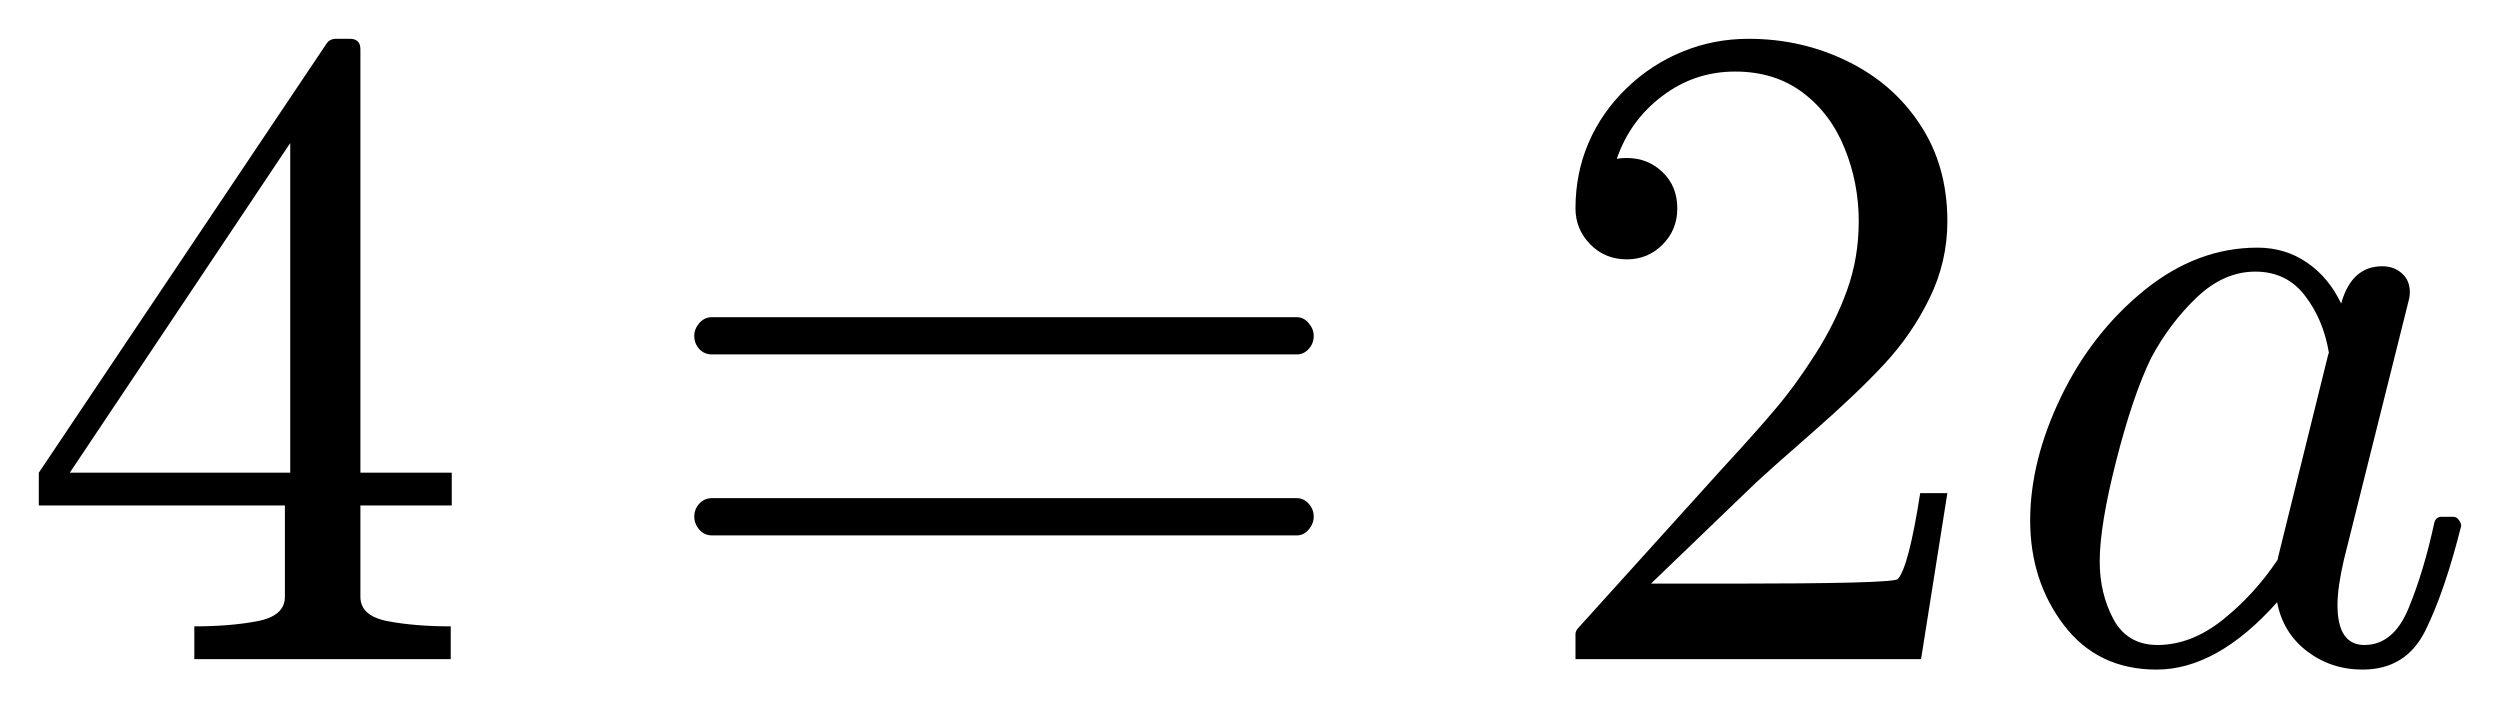
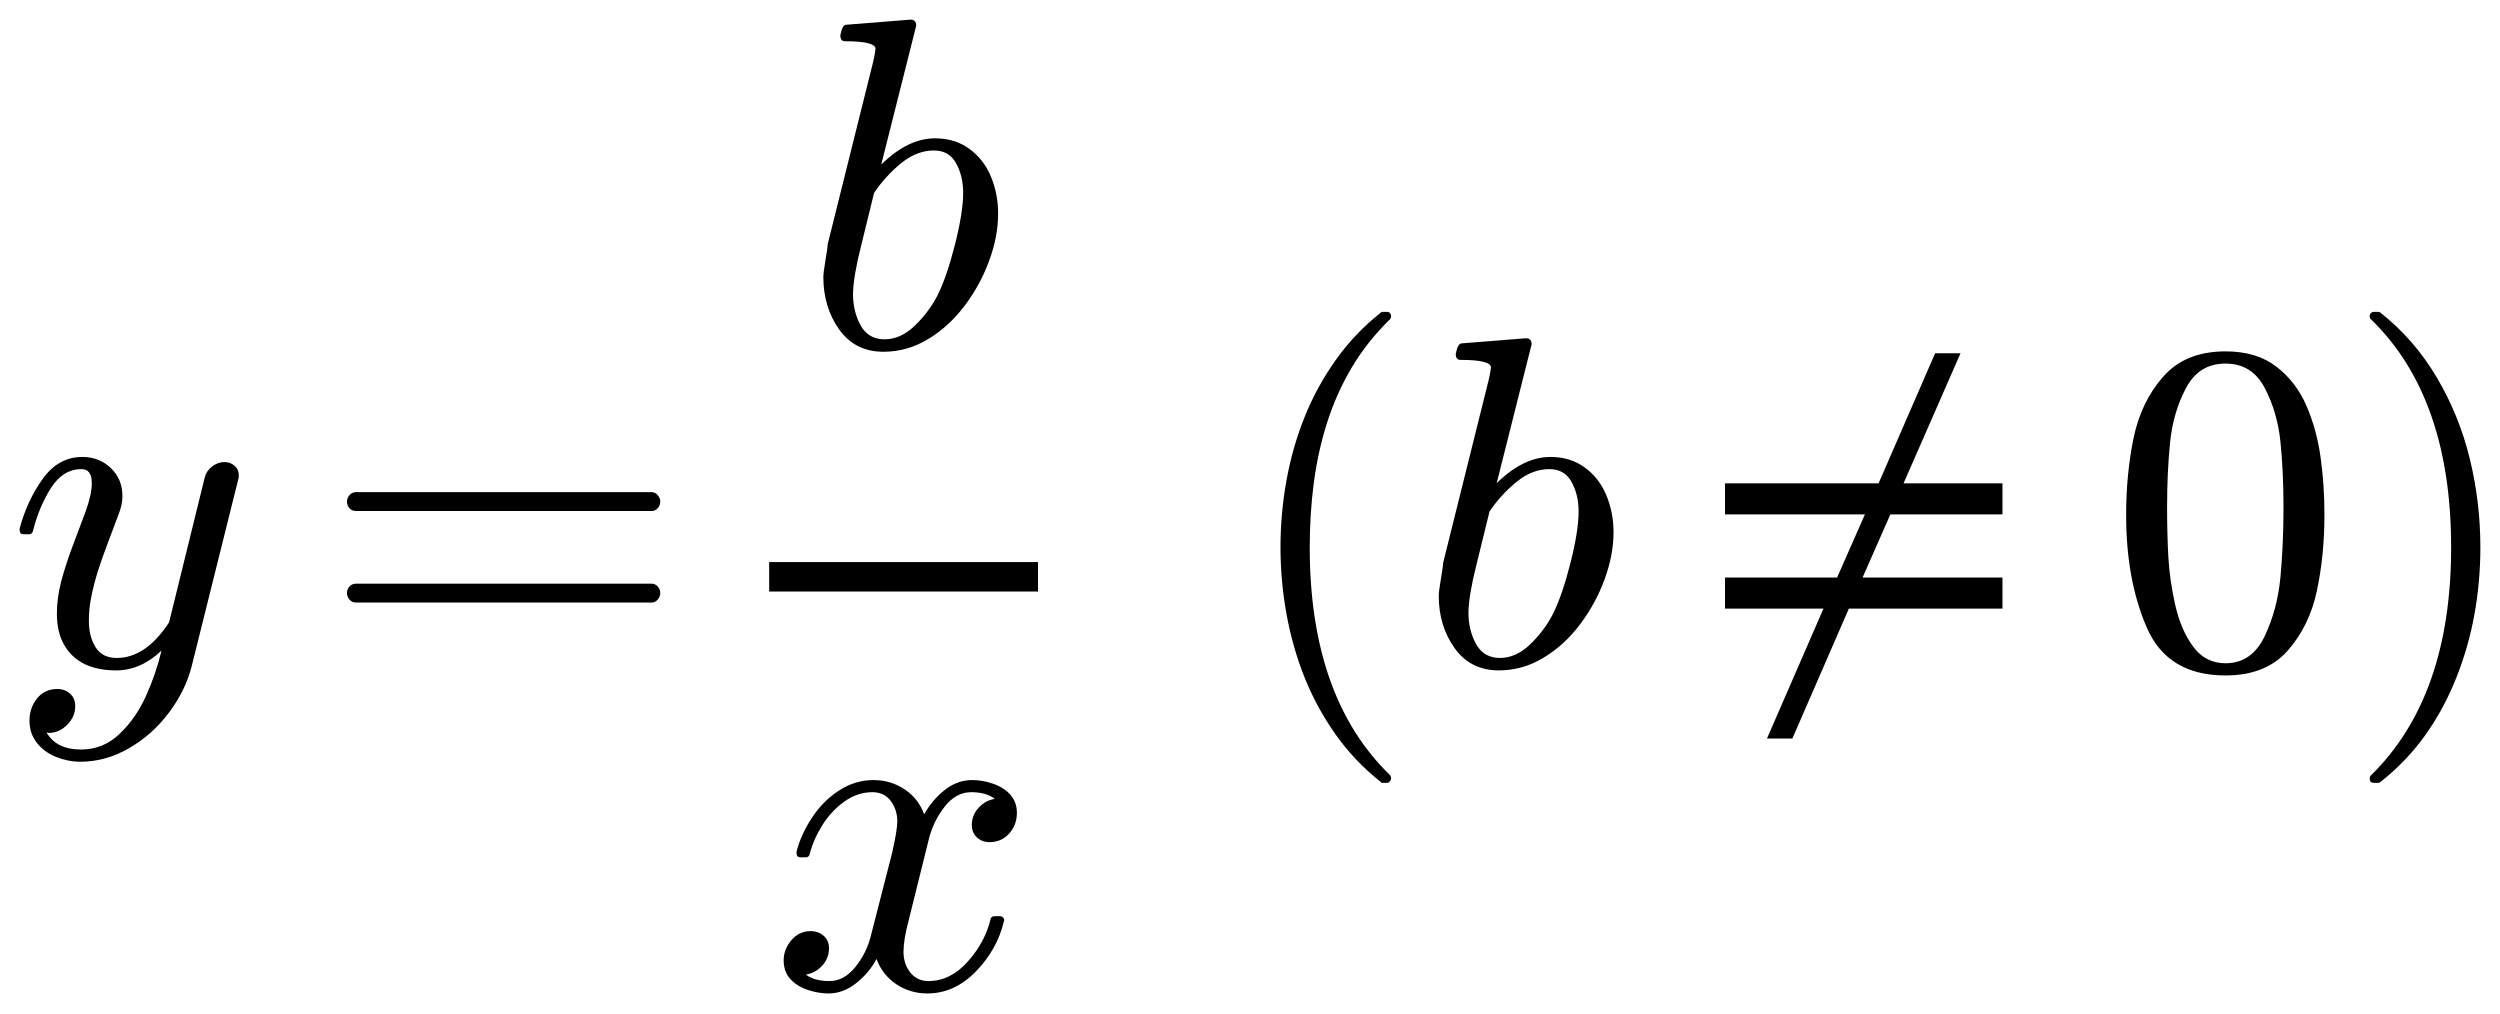
- <svg xmlns="http://www.w3.org/2000/svg" width="32.214pt" height="9.128pt" viewBox="0 0 32.214 9.128" version="1.1">
+ <svg xmlns="http://www.w3.org/2000/svg" width="63.694pt" height="25.811pt" viewBox="0 0 63.694 25.811" version="1.1">
  <defs>
    <style type="text/css">*{stroke-linejoin: round; stroke-linecap: butt}</style>
  </defs>
  <g id="figure_1">
    <g id="patch_1">
-       <path d="M 0 9.128  L 32.214 9.128  L 32.214 0  L 0 0  L 0 9.128  z " style="fill: none; opacity: 0" />
+       <path d="M 0 25.811  L 63.694 25.811  L 63.694 0  L 0 0  L 0 25.811  z " style="fill: none; opacity: 0" />
    </g>
    <g id="axes_1">
      <g id="patch_2">
-         <path d="M 0.5 6.513  L 0.5 6.091  L 4.209 0.56  Q 4.25 0.5 4.332 0.5  L 4.509 0.5  Q 4.644 0.5 4.644 0.635  L 4.644 6.091  L 5.821 6.091  L 5.821 6.513  L 4.644 6.513  L 4.644 7.691  Q 4.644 7.936 4.994 8.004  Q 5.347 8.071 5.808 8.071  L 5.808 8.493  L 2.504 8.493  L 2.504 8.071  Q 2.967 8.071 3.318 8.004  Q 3.671 7.936 3.671 7.691  L 3.671 6.513  L 0.5 6.513  z M 0.899 6.091  L 3.74 6.091  L 3.74 1.843  L 0.899 6.091  z M 9.175 6.899  Q 9.076 6.899 9.01 6.824  Q 8.946 6.747 8.946 6.659  Q 8.946 6.56 9.01 6.491  Q 9.076 6.419 9.175 6.419  L 16.711 6.419  Q 16.799 6.419 16.863 6.491  Q 16.928 6.56 16.928 6.659  Q 16.928 6.747 16.863 6.824  Q 16.799 6.899 16.711 6.899  L 9.175 6.899  z M 9.175 4.567  Q 9.076 4.567 9.01 4.497  Q 8.946 4.426 8.946 4.327  Q 8.946 4.239 9.01 4.164  Q 9.076 4.087 9.175 4.087  L 16.711 4.087  Q 16.799 4.087 16.863 4.164  Q 16.928 4.239 16.928 4.327  Q 16.928 4.426 16.863 4.497  Q 16.799 4.567 16.711 4.567  L 9.175 4.567  z M 20.301 8.493  L 20.301 8.171  Q 20.301 8.141 20.323 8.107  L 22.187 6.044  Q 22.609 5.587 22.871 5.277  Q 23.136 4.966 23.393 4.561  Q 23.651 4.156 23.801 3.738  Q 23.951 3.32 23.951 2.851  Q 23.951 2.358 23.769 1.91  Q 23.588 1.462 23.228 1.192  Q 22.868 0.922 22.358 0.922  Q 21.836 0.922 21.42 1.237  Q 21.004 1.55 20.833 2.047  Q 20.88 2.036 20.963 2.036  Q 21.233 2.036 21.422 2.217  Q 21.613 2.399 21.613 2.686  Q 21.613 2.962 21.422 3.153  Q 21.233 3.342 20.963 3.342  Q 20.681 3.342 20.49 3.147  Q 20.301 2.951 20.301 2.686  Q 20.301 2.234 20.469 1.841  Q 20.64 1.445 20.959 1.137  Q 21.279 0.828 21.681 0.665  Q 22.082 0.5 22.532 0.5  Q 23.218 0.5 23.809 0.791  Q 24.401 1.081 24.746 1.612  Q 25.093 2.141 25.093 2.851  Q 25.093 3.373 24.864 3.841  Q 24.636 4.31 24.278 4.694  Q 23.921 5.077 23.364 5.564  Q 22.808 6.05 22.633 6.213  L 21.274 7.52  L 22.427 7.52  Q 23.276 7.52 23.848 7.507  Q 24.42 7.492 24.454 7.462  Q 24.594 7.31 24.743 6.354  L 25.093 6.354  L 24.754 8.493  L 20.301 8.493  z M 27.789 8.628  Q 27.032 8.628 26.595 8.056  Q 26.16 7.484 26.16 6.706  Q 26.16 5.938 26.558 5.112  Q 26.957 4.286 27.634 3.738  Q 28.311 3.191 29.089 3.191  Q 29.447 3.191 29.728 3.384  Q 30.009 3.577 30.167 3.911  Q 30.302 3.431 30.696 3.431  Q 30.848 3.431 30.949 3.522  Q 31.052 3.612 31.052 3.764  Q 31.052 3.8 31.048 3.819  Q 31.046 3.836 31.041 3.858  L 30.203 7.211  Q 30.12 7.567 30.12 7.796  Q 30.12 8.311 30.467 8.311  Q 30.842 8.311 31.037 7.835  Q 31.234 7.357 31.369 6.729  Q 31.391 6.659 31.463 6.659  L 31.609 6.659  Q 31.656 6.659 31.684 6.701  Q 31.714 6.742 31.714 6.776  Q 31.504 7.614 31.254 8.122  Q 31.005 8.628 30.443 8.628  Q 30.039 8.628 29.728 8.392  Q 29.417 8.154 29.342 7.76  Q 28.568 8.628 27.789 8.628  z M 27.801 8.311  Q 28.234 8.311 28.641 7.987  Q 29.048 7.661 29.342 7.222  Q 29.353 7.211 29.353 7.186  L 29.998 4.578  L 30.009 4.544  Q 29.938 4.117 29.7 3.809  Q 29.464 3.5 29.061 3.5  Q 28.656 3.5 28.307 3.832  Q 27.958 4.164 27.718 4.614  Q 27.484 5.094 27.27 5.932  Q 27.056 6.77 27.056 7.233  Q 27.056 7.649 27.234 7.981  Q 27.414 8.311 27.801 8.311  z " clip-path="url(#p56a60be184)" />
+         <path d="M 1.186 18.662  Q 1.438 19.096 2.064 19.096  Q 2.632 19.096 3.048 18.696  Q 3.464 18.299 3.719 17.732  Q 3.974 17.168 4.115 16.576  Q 3.583 17.08 2.96 17.08  Q 2.486 17.08 2.152 16.917  Q 1.818 16.752 1.633 16.427  Q 1.449 16.101 1.449 15.638  Q 1.449 15.246 1.554 14.834  Q 1.661 14.419 1.85 13.913  Q 2.041 13.405 2.182 13.03  Q 2.339 12.591 2.339 12.31  Q 2.339 11.952 2.077 11.952  Q 1.601 11.952 1.293 12.441  Q 0.986 12.931 0.839 13.534  Q 0.817 13.611 0.74 13.611  L 0.599 13.611  Q 0.5 13.611 0.5 13.499  L 0.5 13.465  Q 0.693 12.749 1.091 12.196  Q 1.49 11.642 2.099 11.642  Q 2.527 11.642 2.823 11.924  Q 3.119 12.205 3.119 12.638  Q 3.119 12.861 3.02 13.107  Q 2.967 13.253 2.78 13.746  Q 2.592 14.237 2.491 14.56  Q 2.392 14.882 2.328 15.194  Q 2.264 15.503 2.264 15.814  Q 2.264 16.212 2.433 16.487  Q 2.604 16.763 2.973 16.763  Q 3.717 16.763 4.308 15.856  L 5.218 12.158  Q 5.257 11.999 5.403 11.886  Q 5.551 11.772 5.72 11.772  Q 5.866 11.772 5.975 11.866  Q 6.084 11.959 6.084 12.111  Q 6.084 12.181 6.072 12.205  L 4.882 16.981  Q 4.724 17.596 4.303 18.158  Q 3.881 18.721 3.286 19.064  Q 2.692 19.407 2.047 19.407  Q 1.736 19.407 1.43 19.285  Q 1.126 19.165 0.939 18.925  Q 0.751 18.685 0.751 18.362  Q 0.751 18.034 0.944 17.794  Q 1.139 17.554 1.46 17.554  Q 1.655 17.554 1.786 17.674  Q 1.917 17.794 1.917 17.987  Q 1.917 18.263 1.711 18.467  Q 1.507 18.674 1.233 18.674  Q 1.22 18.668 1.209 18.664  Q 1.198 18.662 1.186 18.662  z M 9.069 15.351  Q 8.97 15.351 8.904 15.276  Q 8.84 15.199 8.84 15.111  Q 8.84 15.012 8.904 14.942  Q 8.97 14.871 9.069 14.871  L 16.605 14.871  Q 16.693 14.871 16.757 14.942  Q 16.822 15.012 16.822 15.111  Q 16.822 15.199 16.757 15.276  Q 16.693 15.351 16.605 15.351  L 9.069 15.351  z M 9.069 13.019  Q 8.97 13.019 8.904 12.949  Q 8.84 12.878 8.84 12.779  Q 8.84 12.691 8.904 12.616  Q 8.97 12.539 9.069 12.539  L 16.605 12.539  Q 16.693 12.539 16.757 12.616  Q 16.822 12.691 16.822 12.779  Q 16.822 12.878 16.757 12.949  Q 16.693 13.019 16.605 13.019  L 9.069 13.019  z M 22.51 8.962  Q 21.785 8.962 21.38 8.394  Q 20.977 7.826 20.977 7.062  Q 20.977 6.952 21.031 6.628  Q 21.087 6.301 21.087 6.224  L 22.248 1.567  Q 22.295 1.363 22.306 1.244  Q 22.306 1.051 21.526 1.051  Q 21.41 1.051 21.41 0.894  Q 21.415 0.864 21.436 0.789  Q 21.457 0.712 21.489 0.671  Q 21.52 0.629 21.579 0.629  L 23.197 0.5  Q 23.343 0.5 23.343 0.654  L 22.452 4.192  Q 23.133 3.524 23.823 3.524  Q 24.333 3.524 24.699 3.794  Q 25.066 4.062 25.248 4.503  Q 25.43 4.942 25.43 5.441  Q 25.43 6.02 25.203 6.639  Q 24.978 7.256 24.579 7.786  Q 24.181 8.317 23.647 8.639  Q 23.114 8.962 22.51 8.962  z M 22.535 8.645  Q 22.945 8.645 23.302 8.302  Q 23.66 7.959 23.883 7.531  Q 24.123 7.051 24.331 6.228  Q 24.539 5.405 24.539 4.912  Q 24.539 4.484 24.359 4.16  Q 24.181 3.834 23.795 3.834  Q 23.36 3.834 22.964 4.154  Q 22.57 4.473 22.27 4.912  L 21.937 6.271  Q 21.744 7.029 21.732 7.484  Q 21.732 7.936 21.927 8.291  Q 22.124 8.645 22.535 8.645  z M 20.534 24.831  Q 20.746 24.995 21.132 24.995  Q 21.507 24.995 21.794 24.635  Q 22.081 24.275 22.186 23.847  L 22.732 21.719  Q 22.861 21.14 22.861 20.928  Q 22.861 20.63 22.694 20.406  Q 22.527 20.183 22.227 20.183  Q 21.847 20.183 21.513 20.421  Q 21.179 20.66 20.95 21.025  Q 20.722 21.391 20.628 21.766  Q 20.605 21.843 20.534 21.843  L 20.388 21.843  Q 20.294 21.843 20.294 21.73  L 20.294 21.696  Q 20.41 21.25 20.692 20.826  Q 20.973 20.401 21.38 20.138  Q 21.789 19.874 22.252 19.874  Q 22.69 19.874 23.045 20.108  Q 23.399 20.343 23.545 20.746  Q 23.752 20.378 24.07 20.127  Q 24.389 19.874 24.77 19.874  Q 25.029 19.874 25.297 19.966  Q 25.567 20.056 25.737 20.243  Q 25.908 20.431 25.908 20.712  Q 25.908 21.016 25.711 21.237  Q 25.514 21.456 25.21 21.456  Q 25.017 21.456 24.888 21.333  Q 24.759 21.209 24.759 21.021  Q 24.759 20.77 24.931 20.581  Q 25.105 20.39 25.345 20.354  Q 25.128 20.183 24.747 20.183  Q 24.361 20.183 24.076 20.541  Q 23.793 20.9 23.675 21.338  L 23.148 23.459  Q 23.019 23.941 23.019 24.25  Q 23.019 24.556 23.191 24.775  Q 23.364 24.995 23.652 24.995  Q 24.215 24.995 24.655 24.5  Q 25.098 24.005 25.239 23.412  Q 25.263 23.343 25.332 23.343  L 25.48 23.343  Q 25.527 23.343 25.555 23.375  Q 25.585 23.406 25.585 23.448  Q 25.585 23.459 25.574 23.483  Q 25.404 24.198 24.858 24.755  Q 24.314 25.311 23.628 25.311  Q 23.189 25.311 22.835 25.075  Q 22.48 24.837 22.332 24.432  Q 22.145 24.785 21.813 25.049  Q 21.483 25.311 21.108 25.311  Q 20.851 25.311 20.577 25.22  Q 20.305 25.13 20.135 24.942  Q 19.966 24.755 19.966 24.468  Q 19.966 24.186 20.161 23.956  Q 20.358 23.723 20.652 23.723  Q 20.851 23.723 20.986 23.843  Q 21.121 23.963 21.121 24.156  Q 21.121 24.41 20.952 24.597  Q 20.785 24.785 20.534 24.831  z M 35.178 19.922  Q 34.51 19.394 34.027 18.711  Q 33.545 18.029 33.235 17.254  Q 32.928 16.482 32.776 15.638  Q 32.624 14.794 32.624 13.945  Q 32.624 13.084 32.776 12.241  Q 32.928 11.397 33.241 10.617  Q 33.556 9.837 34.042 9.158  Q 34.529 8.477 35.178 7.967  Q 35.178 7.945 35.238 7.945  L 35.349 7.945  Q 35.384 7.945 35.412 7.977  Q 35.442 8.009 35.442 8.05  Q 35.442 8.102 35.42 8.127  Q 34.833 8.701 34.443 9.357  Q 34.053 10.013 33.815 10.756  Q 33.579 11.496 33.474 12.291  Q 33.369 13.084 33.369 13.945  Q 33.369 17.759 35.407 19.741  Q 35.442 19.774 35.442 19.84  Q 35.442 19.868 35.41 19.906  Q 35.379 19.945 35.349 19.945  L 35.238 19.945  Q 35.178 19.945 35.178 19.922  z M 38.19 17.08  Q 37.464 17.08 37.059 16.512  Q 36.656 15.944 36.656 15.181  Q 36.656 15.07 36.711 14.746  Q 36.767 14.419 36.767 14.342  L 37.927 9.685  Q 37.974 9.481 37.986 9.362  Q 37.986 9.169 37.206 9.169  Q 37.089 9.169 37.089 9.012  Q 37.095 8.982 37.116 8.907  Q 37.136 8.83 37.168 8.789  Q 37.2 8.747 37.258 8.747  L 38.876 8.618  Q 39.022 8.618 39.022 8.772  L 38.132 12.31  Q 38.812 11.642 39.502 11.642  Q 40.012 11.642 40.378 11.912  Q 40.746 12.181 40.927 12.621  Q 41.109 13.06 41.109 13.559  Q 41.109 14.138 40.882 14.757  Q 40.657 15.374 40.258 15.904  Q 39.861 16.435 39.326 16.757  Q 38.794 17.08 38.19 17.08  z M 38.214 16.763  Q 38.625 16.763 38.981 16.42  Q 39.339 16.077 39.562 15.649  Q 39.802 15.169 40.011 14.346  Q 40.219 13.523 40.219 13.03  Q 40.219 12.602 40.039 12.278  Q 39.861 11.952 39.474 11.952  Q 39.039 11.952 38.644 12.272  Q 38.25 12.591 37.95 13.03  L 37.616 14.389  Q 37.423 15.147 37.412 15.602  Q 37.412 16.054 37.607 16.409  Q 37.804 16.763 38.214 16.763  z M 51.018 15.505  L 47.105 15.505  L 45.665 18.816  L 45.018 18.816  L 46.458 15.505  L 43.949 15.505  L 43.949 14.714  L 46.805 14.714  L 47.514 13.105  L 43.949 13.105  L 43.949 12.314  L 47.862 12.314  L 49.302 9.001  L 49.949 9.001  L 48.498 12.314  L 51.018 12.314  L 51.018 13.105  L 48.162 13.105  L 47.454 14.714  L 51.018 14.714  L 51.018 15.505  z M 56.701 17.209  Q 55.231 17.209 54.7 16  Q 54.169 14.789 54.169 13.118  Q 54.169 12.076 54.359 11.157  Q 54.55 10.236 55.114 9.595  Q 55.681 8.952 56.701 8.952  Q 57.492 8.952 57.994 9.34  Q 58.499 9.726 58.763 10.339  Q 59.027 10.951 59.123 11.652  Q 59.221 12.351 59.221 13.118  Q 59.221 14.149 59.029 15.049  Q 58.84 15.949 58.283 16.579  Q 57.726 17.209 56.701 17.209  z M 56.701 16.898  Q 57.368 16.898 57.696 16.214  Q 58.024 15.527 58.101 14.695  Q 58.178 13.862 58.178 12.925  Q 58.178 12.023 58.101 11.262  Q 58.024 10.499 57.698 9.882  Q 57.374 9.263 56.701 9.263  Q 56.022 9.263 55.694 9.886  Q 55.366 10.506 55.289 11.266  Q 55.212 12.023 55.212 12.925  Q 55.212 13.592 55.244 14.185  Q 55.277 14.777 55.418 15.407  Q 55.559 16.037 55.872 16.469  Q 56.185 16.898 56.701 16.898  z M 60.481 19.945  Q 60.374 19.945 60.374 19.84  Q 60.374 19.787 60.398 19.763  Q 62.449 17.759 62.449 13.945  Q 62.449 10.131 60.421 8.149  Q 60.374 8.121 60.374 8.05  Q 60.374 8.009 60.406 7.977  Q 60.439 7.945 60.481 7.945  L 60.591 7.945  Q 60.627 7.945 60.649 7.967  Q 61.512 8.648 62.086 9.621  Q 62.659 10.592 62.926 11.695  Q 63.194 12.796 63.194 13.945  Q 63.194 14.794 63.049 15.617  Q 62.905 16.441 62.592 17.239  Q 62.279 18.04 61.799 18.717  Q 61.319 19.394 60.649 19.922  Q 60.627 19.945 60.591 19.945  L 60.481 19.945  z M 19.597 15.07  L 19.597 14.32  L 26.446 14.32  L 26.446 15.07  L 19.597 15.07  z " clip-path="url(#p99ac98a37b)" />
      </g>
    </g>
  </g>
  <defs>
-     <clipPath id="p56a60be184">
-       <rect x="0" y="0" width="32.214" height="9.128" />
+     <clipPath id="p99ac98a37b">
+       <rect x="0" y="0" width="63.694" height="25.811" />
    </clipPath>
  </defs>
</svg>
